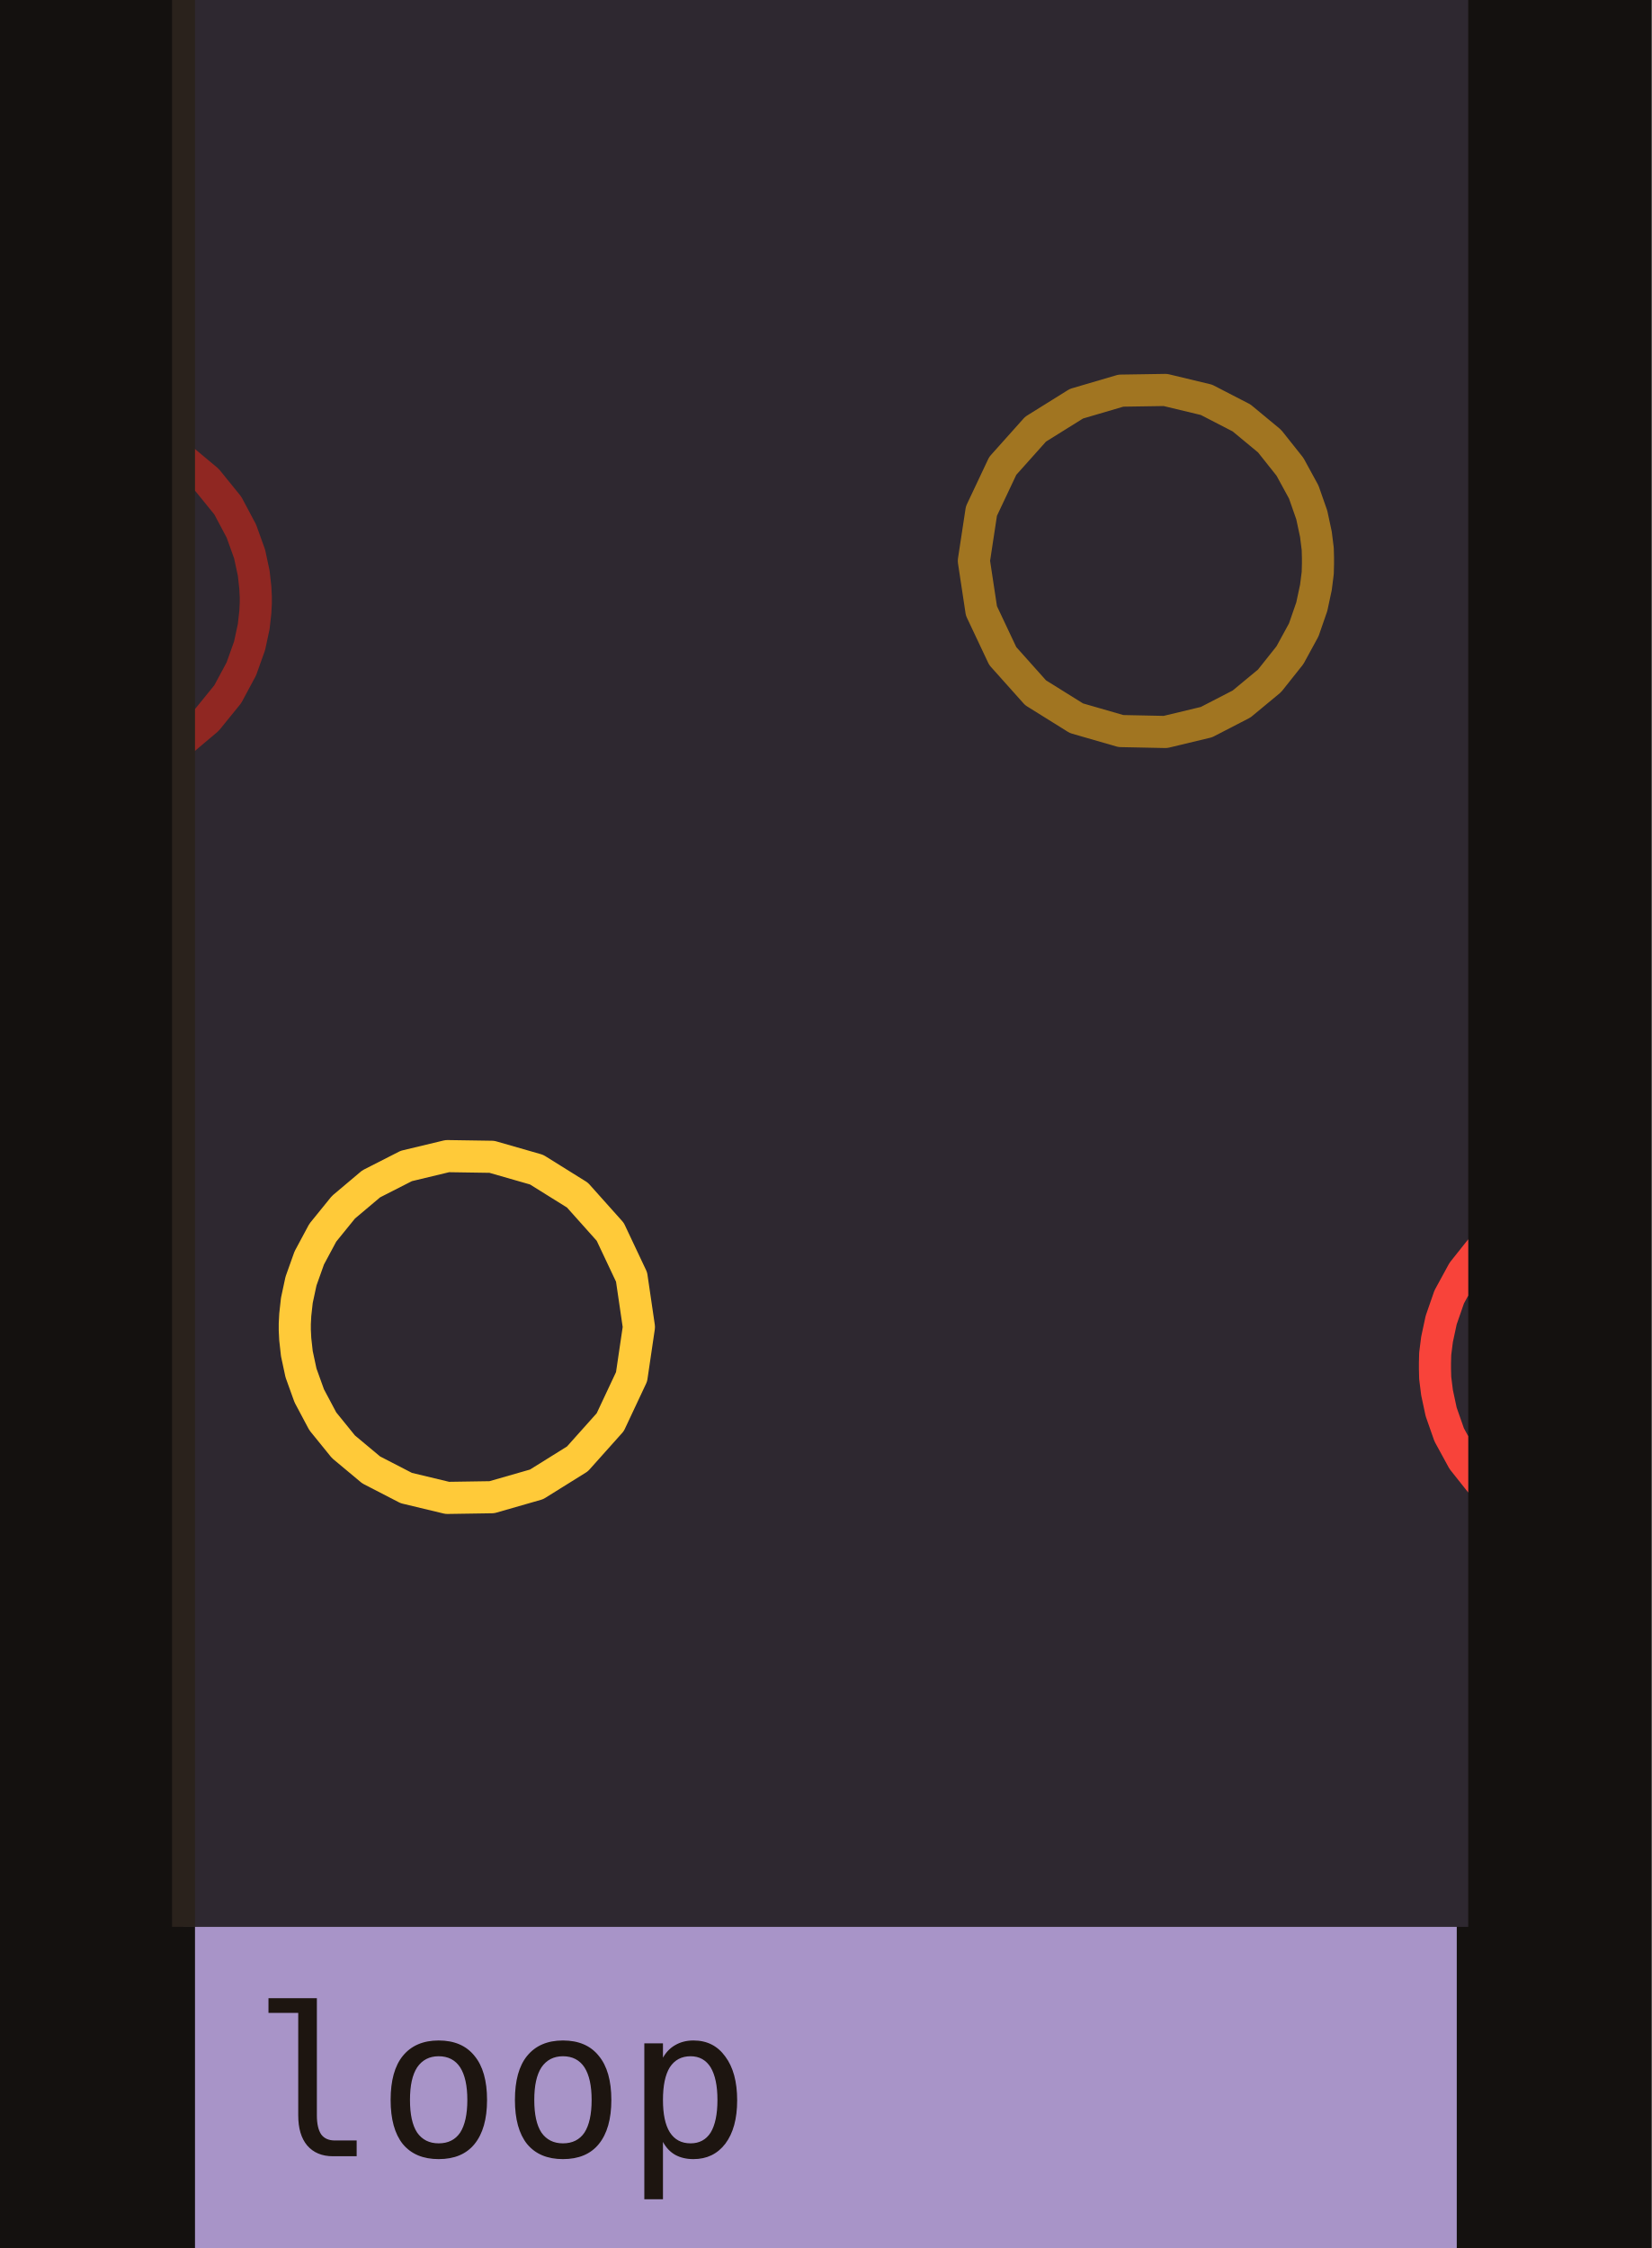
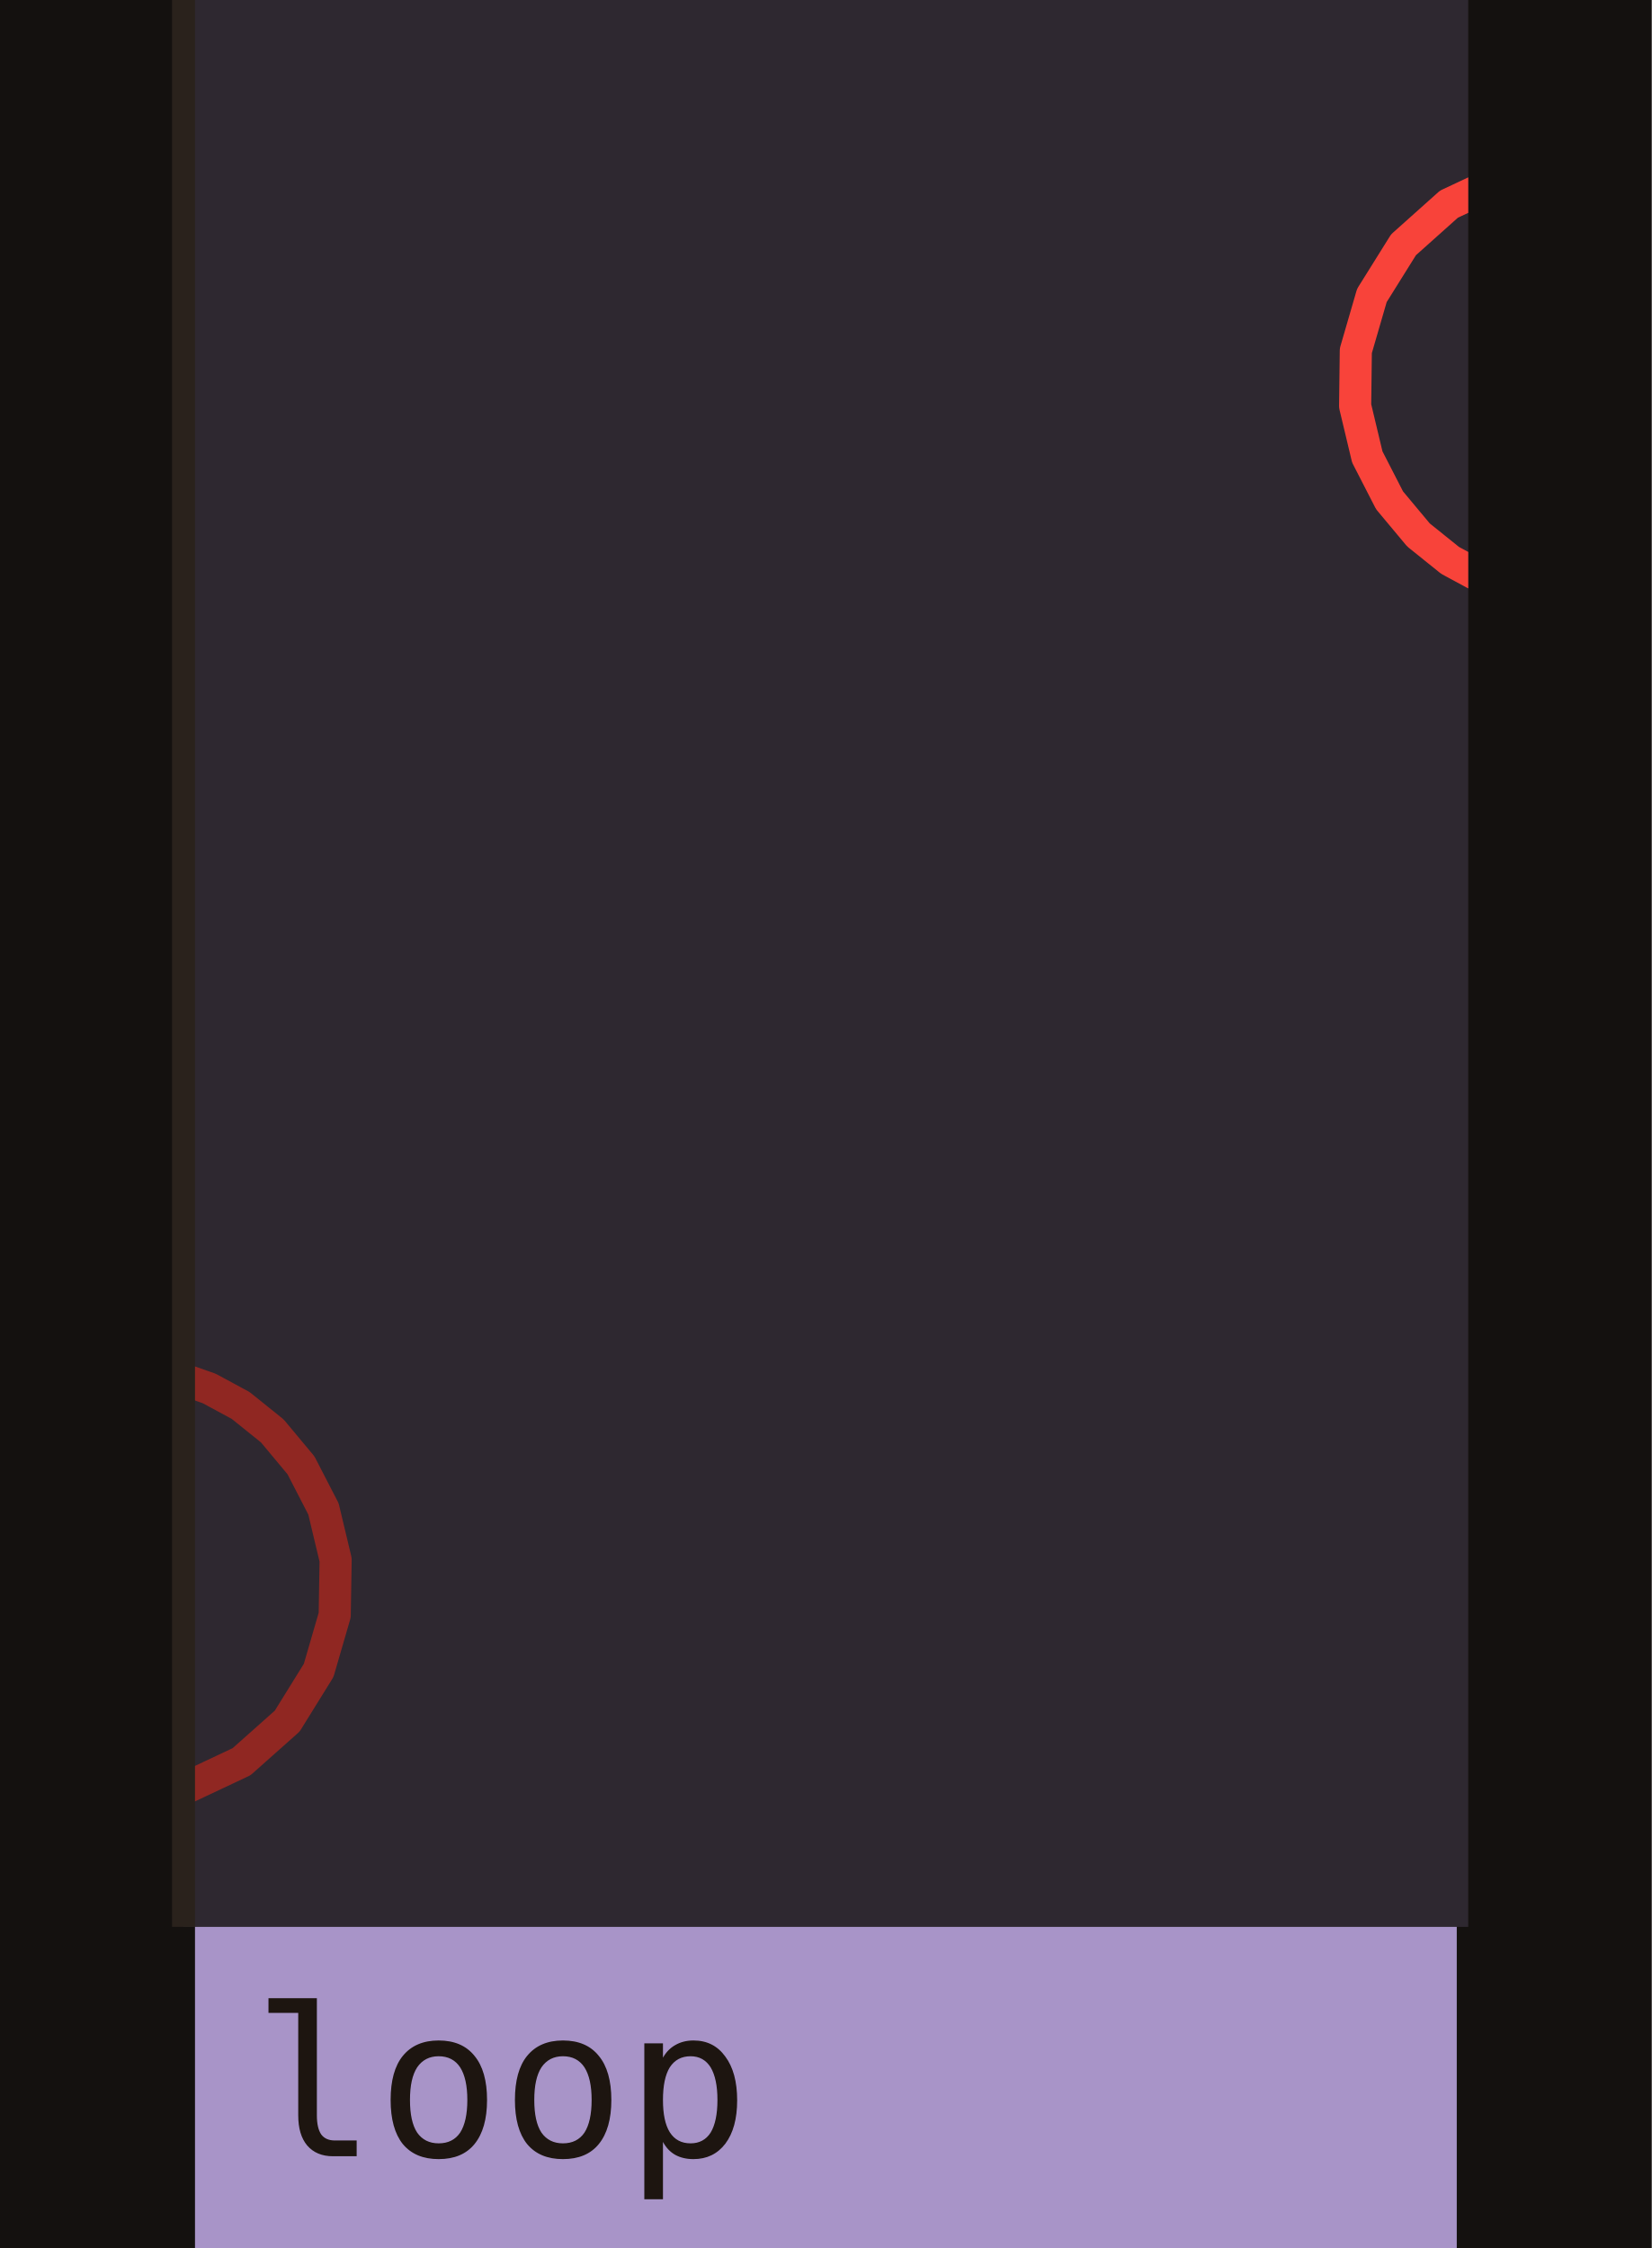
<svg xmlns="http://www.w3.org/2000/svg" viewBox="0 0 72 98" width="72" height="98" role="img">
  <rect width="72" height="98" fill="#14110f" />
  <svg x="8" y="0" width="56" height="84" viewBox="0 0 56 84">
    <rect width="56" height="84" fill="#a894c8" fill-opacity="0.18" />
-     <path d="M49.45 24.45L49.45 24.59L49.44 24.98L49.36 25.61L49.18 26.45L48.83 27.46L48.23 28.56L47.34 29.68L46.12 30.69L44.59 31.48L42.8 31.91L40.86 31.87L38.92 31.31L37.14 30.2L35.71 28.6L34.78 26.63L34.45 24.45L34.78 22.28L35.71 20.31L37.14 18.71L38.92 17.6L40.86 17.03L42.8 17L44.59 17.43L46.12 18.22L47.34 19.23L48.23 20.35L48.83 21.45L49.18 22.45L49.36 23.29L49.44 23.93L49.45 24.32L49.45 24.45" fill="none" stroke="#a17521" stroke-width="1.4" stroke-linecap="round" stroke-linejoin="round" />
-     <path d="M3.15 26.15L3.15 26.29L3.13 26.68L3.06 27.31L2.88 28.15L2.52 29.16L1.93 30.26L1.03 31.37L-0.18 32.39L-1.71 33.17L-3.5 33.6L-5.44 33.57L-7.39 33.01L-9.17 31.9L-10.6 30.3L-11.53 28.33L-11.85 26.15L-11.53 23.98L-10.6 22L-9.17 20.4L-7.39 19.29L-5.44 18.73L-3.5 18.7L-1.71 19.13L-0.18 19.92L1.03 20.93L1.93 22.04L2.52 23.15L2.88 24.15L3.06 24.99L3.13 25.62L3.15 26.02L3.15 26.15" fill="none" stroke="#902722" stroke-width="1.4" stroke-linecap="round" stroke-linejoin="round" />
-     <path d="M4.85 57.85L4.85 57.71L4.87 57.32L4.94 56.69L5.12 55.85L5.48 54.84L6.07 53.74L6.97 52.63L8.18 51.61L9.71 50.83L11.5 50.4L13.44 50.43L15.39 50.99L17.17 52.1L18.6 53.7L19.53 55.67L19.85 57.85L19.53 60.02L18.6 62L17.17 63.6L15.39 64.71L13.44 65.27L11.5 65.3L9.71 64.87L8.18 64.08L6.97 63.07L6.07 61.96L5.48 60.85L5.12 59.85L4.94 59.01L4.87 58.38L4.85 57.98L4.85 57.85" fill="none" stroke="#ffca39" stroke-width="1.4" stroke-linecap="round" stroke-linejoin="round" />
-     <path d="M54.55 59.55L54.55 59.41L54.56 59.02L54.64 58.39L54.82 57.55L55.17 56.54L55.77 55.44L56.66 54.32L57.88 53.31L59.41 52.52L61.2 52.09L63.14 52.13L65.08 52.69L66.86 53.8L68.29 55.4L69.22 57.37L69.55 59.55L69.22 61.72L68.29 63.69L66.86 65.29L65.08 66.4L63.14 66.97L61.2 67L59.41 66.57L57.88 65.78L56.66 64.77L55.77 63.65L55.17 62.55L54.82 61.55L54.64 60.71L54.56 60.07L54.55 59.68L54.55 59.55" fill="none" stroke="#f8433a" stroke-width="1.4" stroke-linecap="round" stroke-linejoin="round" />
+     <path d="M-4.31 20.85L-4.31 20.85L-4.31 20.85L-4.31 20.85L-4.31 20.85L-4.31 20.85L-4.31 20.85L-4.31 20.85L-4.31 20.85L-4.31 20.85L-4.31 20.85L-4.31 20.85L-4.31 20.85L-4.31 20.85L-4.31 20.85L-4.31 20.85L-4.31 20.85L-4.31 20.85L-4.31 20.85L-4.31 20.85L-4.31 20.85L-4.31 20.85L-4.31 20.85L-4.31 20.85L-4.31 20.85L-4.31 20.85L-4.31 20.85L-4.31 20.85L-4.31 20.85L-4.31 20.85L-4.31 20.85L-4.31 20.85L-4.31 20.85" fill="none" stroke="#a17521" stroke-width="1.4" stroke-linecap="round" stroke-linejoin="round" />
+     <path d="M-2.61 59.75L-2.44 59.75L-1.95 59.77L-1.17 59.86L-0.13 60.09L1.12 60.53L2.49 61.27L3.87 62.38L5.12 63.88L6.1 65.78L6.63 68L6.59 70.41L5.89 72.82L4.52 75.03L2.53 76.8L0.09 77.95L-2.61 78.35L-5.3 77.95L-7.75 76.8L-9.74 75.03L-11.11 72.82L-11.81 70.41L-11.85 68L-11.31 65.78L-10.34 63.88L-9.09 62.38L-7.7 61.27L-6.33 60.53L-5.09 60.09L-4.05 59.86L-3.26 59.77L-2.78 59.75L-2.61 59.75" fill="none" stroke="#902722" stroke-width="1.4" stroke-linecap="round" stroke-linejoin="round" />
+     <path d="M58.61 61.45L58.61 61.45L58.61 61.45L58.61 61.45L58.61 61.45L58.61 61.45L58.61 61.45L58.61 61.45L58.61 61.45L58.61 61.45L58.61 61.45L58.61 61.45L58.61 61.45L58.61 61.45L58.61 61.45L58.61 61.45L58.61 61.45L58.61 61.45L58.61 61.45L58.61 61.45L58.61 61.45L58.61 61.45L58.61 61.45L58.61 61.45L58.61 61.45L58.61 61.45L58.61 61.45L58.61 61.45L58.61 61.45L58.61 61.45L58.61 61.45L58.61 61.45L58.61 61.45" fill="none" stroke="#ffca39" stroke-width="1.4" stroke-linecap="round" stroke-linejoin="round" />
+     <path d="M60.31 25.95L60.14 25.94L59.65 25.92L58.87 25.83L57.83 25.61L56.58 25.17L55.21 24.43L53.83 23.32L52.57 21.81L51.6 19.92L51.07 17.7L51.1 15.29L51.8 12.88L53.18 10.67L55.16 8.9L57.61 7.75L60.31 7.35L63 7.75L65.45 8.9L67.43 10.67L68.81 12.88L69.51 15.29L69.55 17.7L69.01 19.92L68.04 21.81L66.78 23.32L65.4 24.43L64.03 25.17L62.79 25.61L61.74 25.83L60.96 25.92L60.47 25.94L60.31 25.95" fill="none" stroke="#f8433a" stroke-width="1.4" stroke-linecap="round" stroke-linejoin="round" />
  </svg>
  <path d="M8 0L8 84" stroke="#2a221c" stroke-width="1" fill="none" />
  <svg x="8" y="84" width="56" height="14" viewBox="0 0 56 14">
    <rect x="0.5" width="55" height="14" fill="#a894c8" />
    <text x="3" y="10" fill="#1d1510" font-size="9" font-family="ui-monospace, Menlo, monospace">loop</text>
  </svg>
</svg>
